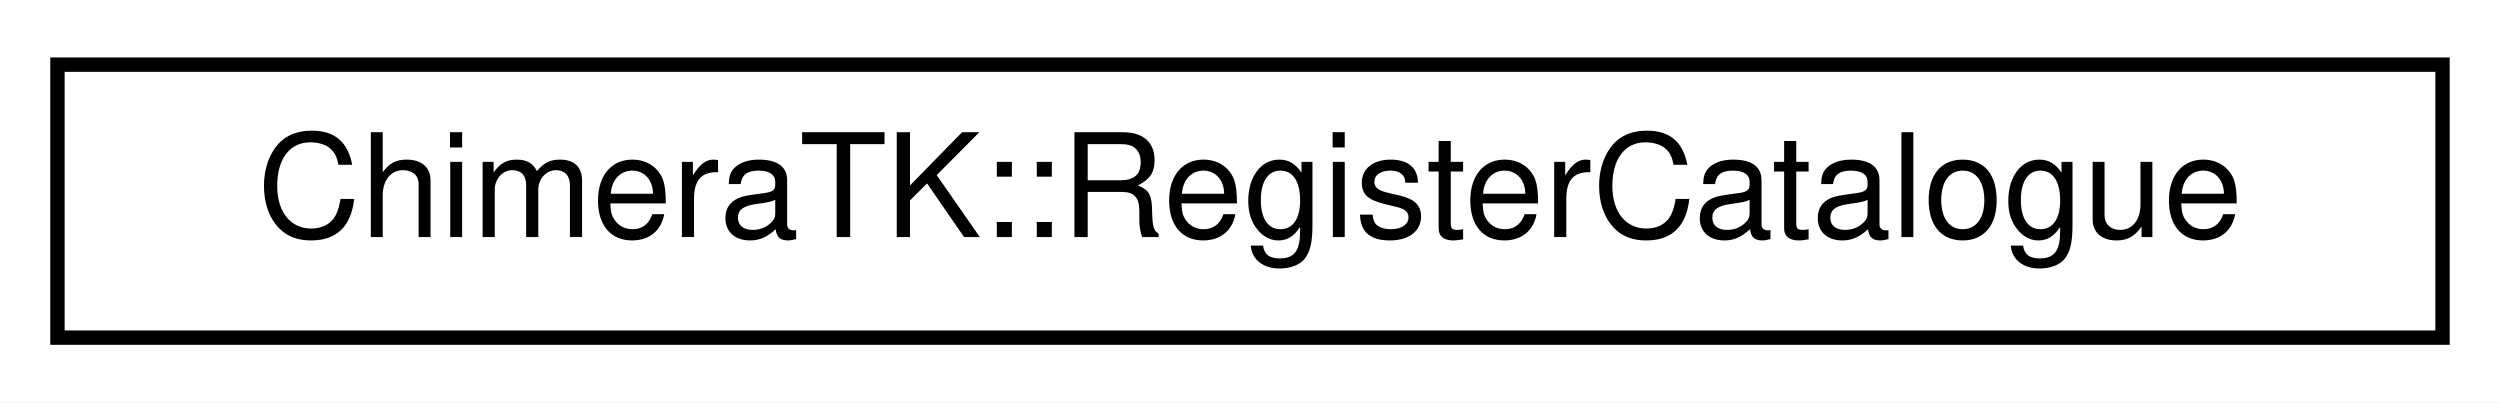
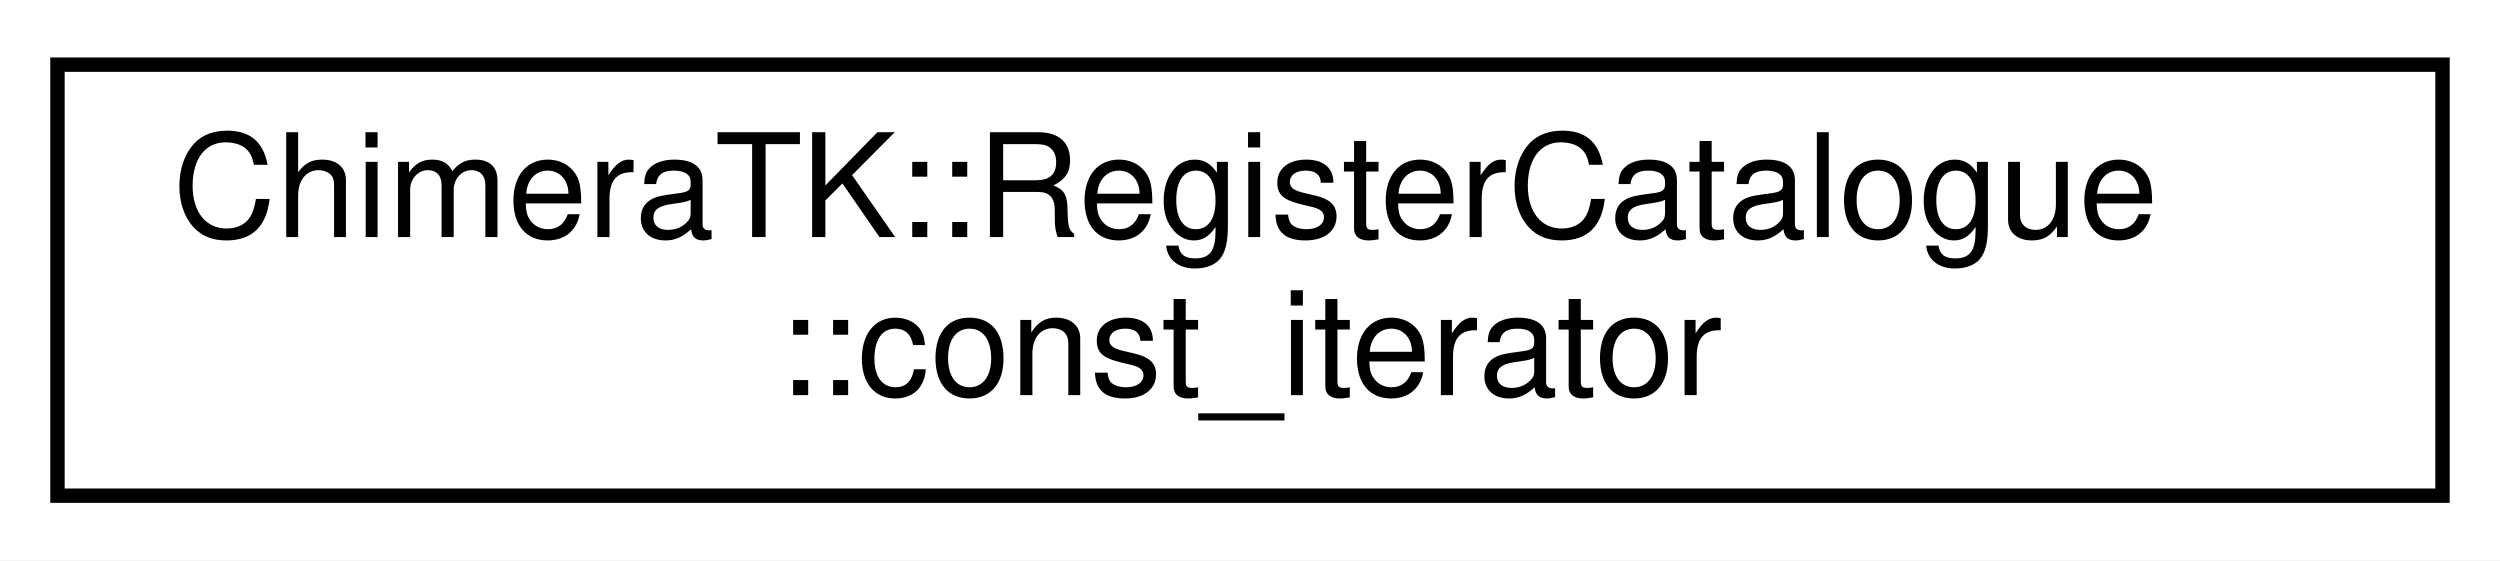
- <svg xmlns="http://www.w3.org/2000/svg" xmlns:xlink="http://www.w3.org/1999/xlink" width="174pt" height="28pt" viewBox="0.00 0.00 174.00 28.00">
-   <g id="graph0" class="graph" transform="scale(1 1) rotate(0) translate(4 24)">
-     <polygon fill="#ffffff" stroke="transparent" points="-4,4 -4,-24 170,-24 170,4 -4,4" />
+ <svg xmlns="http://www.w3.org/2000/svg" xmlns:xlink="http://www.w3.org/1999/xlink" width="174pt" height="39pt" viewBox="0.00 0.00 174.00 39.00">
+   <g id="graph0" class="graph" transform="scale(1 1) rotate(0) translate(4 35)">
+     <polygon fill="#ffffff" stroke="transparent" points="-4,4 -4,-35 170,-35 170,4 -4,4" />
    <g id="node1" class="node">
      <g id="a_node1">
-         <a xlink:href="class_chimera_t_k_1_1_register_catalogue.html" target="_top" xlink:title="Catalogue of register information. ">
-           <polygon fill="#ffffff" stroke="#000000" points="0,-.5 0,-19.5 166,-19.5 166,-.5 0,-.5" />
-           <text text-anchor="middle" x="83" y="-7.5" font-family="Helvetica,sans-Serif" font-size="10.00" fill="#000000">ChimeraTK::RegisterCatalogue</text>
+         <a xlink:href="class_chimera_t_k_1_1_register_catalogue_1_1const__iterator.html" target="_top" xlink:title="Const iterator for iterating through the registers in the catalogue. ">
+           <polygon fill="#ffffff" stroke="#000000" points="0,-.5 0,-30.5 166,-30.5 166,-.5 0,-.5" />
+           <text text-anchor="start" x="8" y="-18.5" font-family="Helvetica,sans-Serif" font-size="10.00" fill="#000000">ChimeraTK::RegisterCatalogue</text>
+           <text text-anchor="middle" x="83" y="-7.5" font-family="Helvetica,sans-Serif" font-size="10.00" fill="#000000">::const_iterator</text>
        </a>
      </g>
    </g>
  </g>
</svg>
